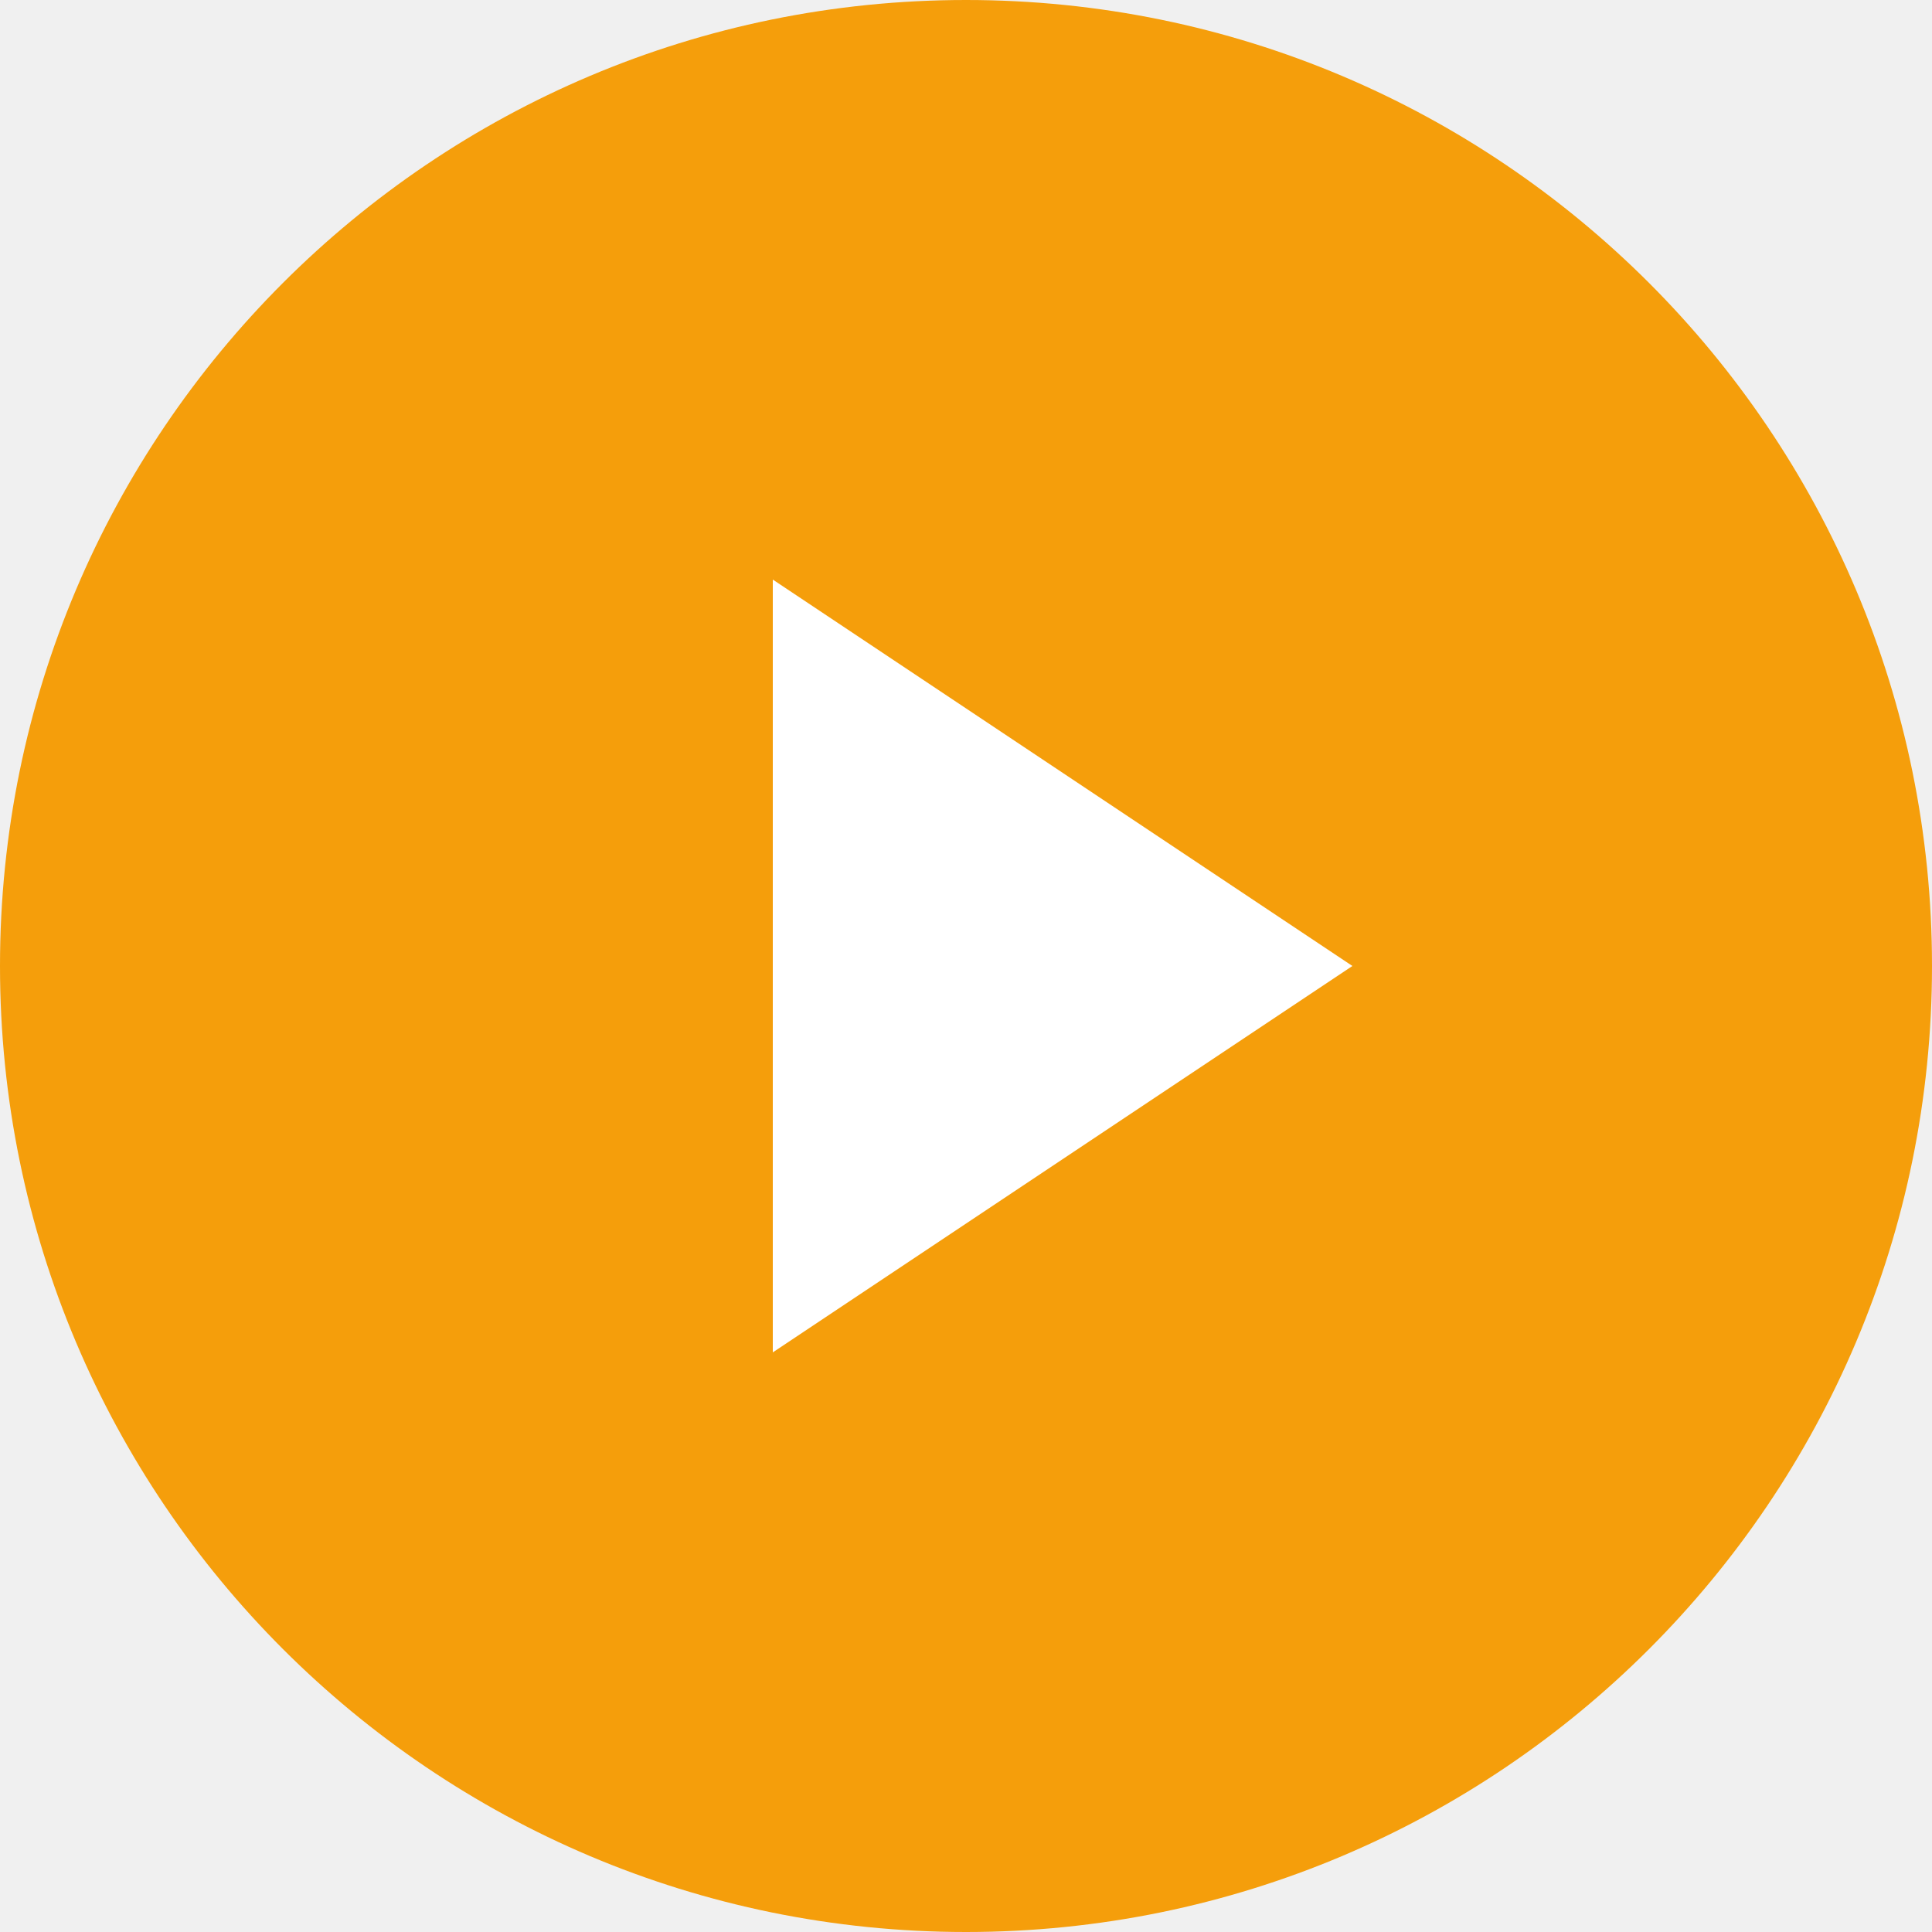
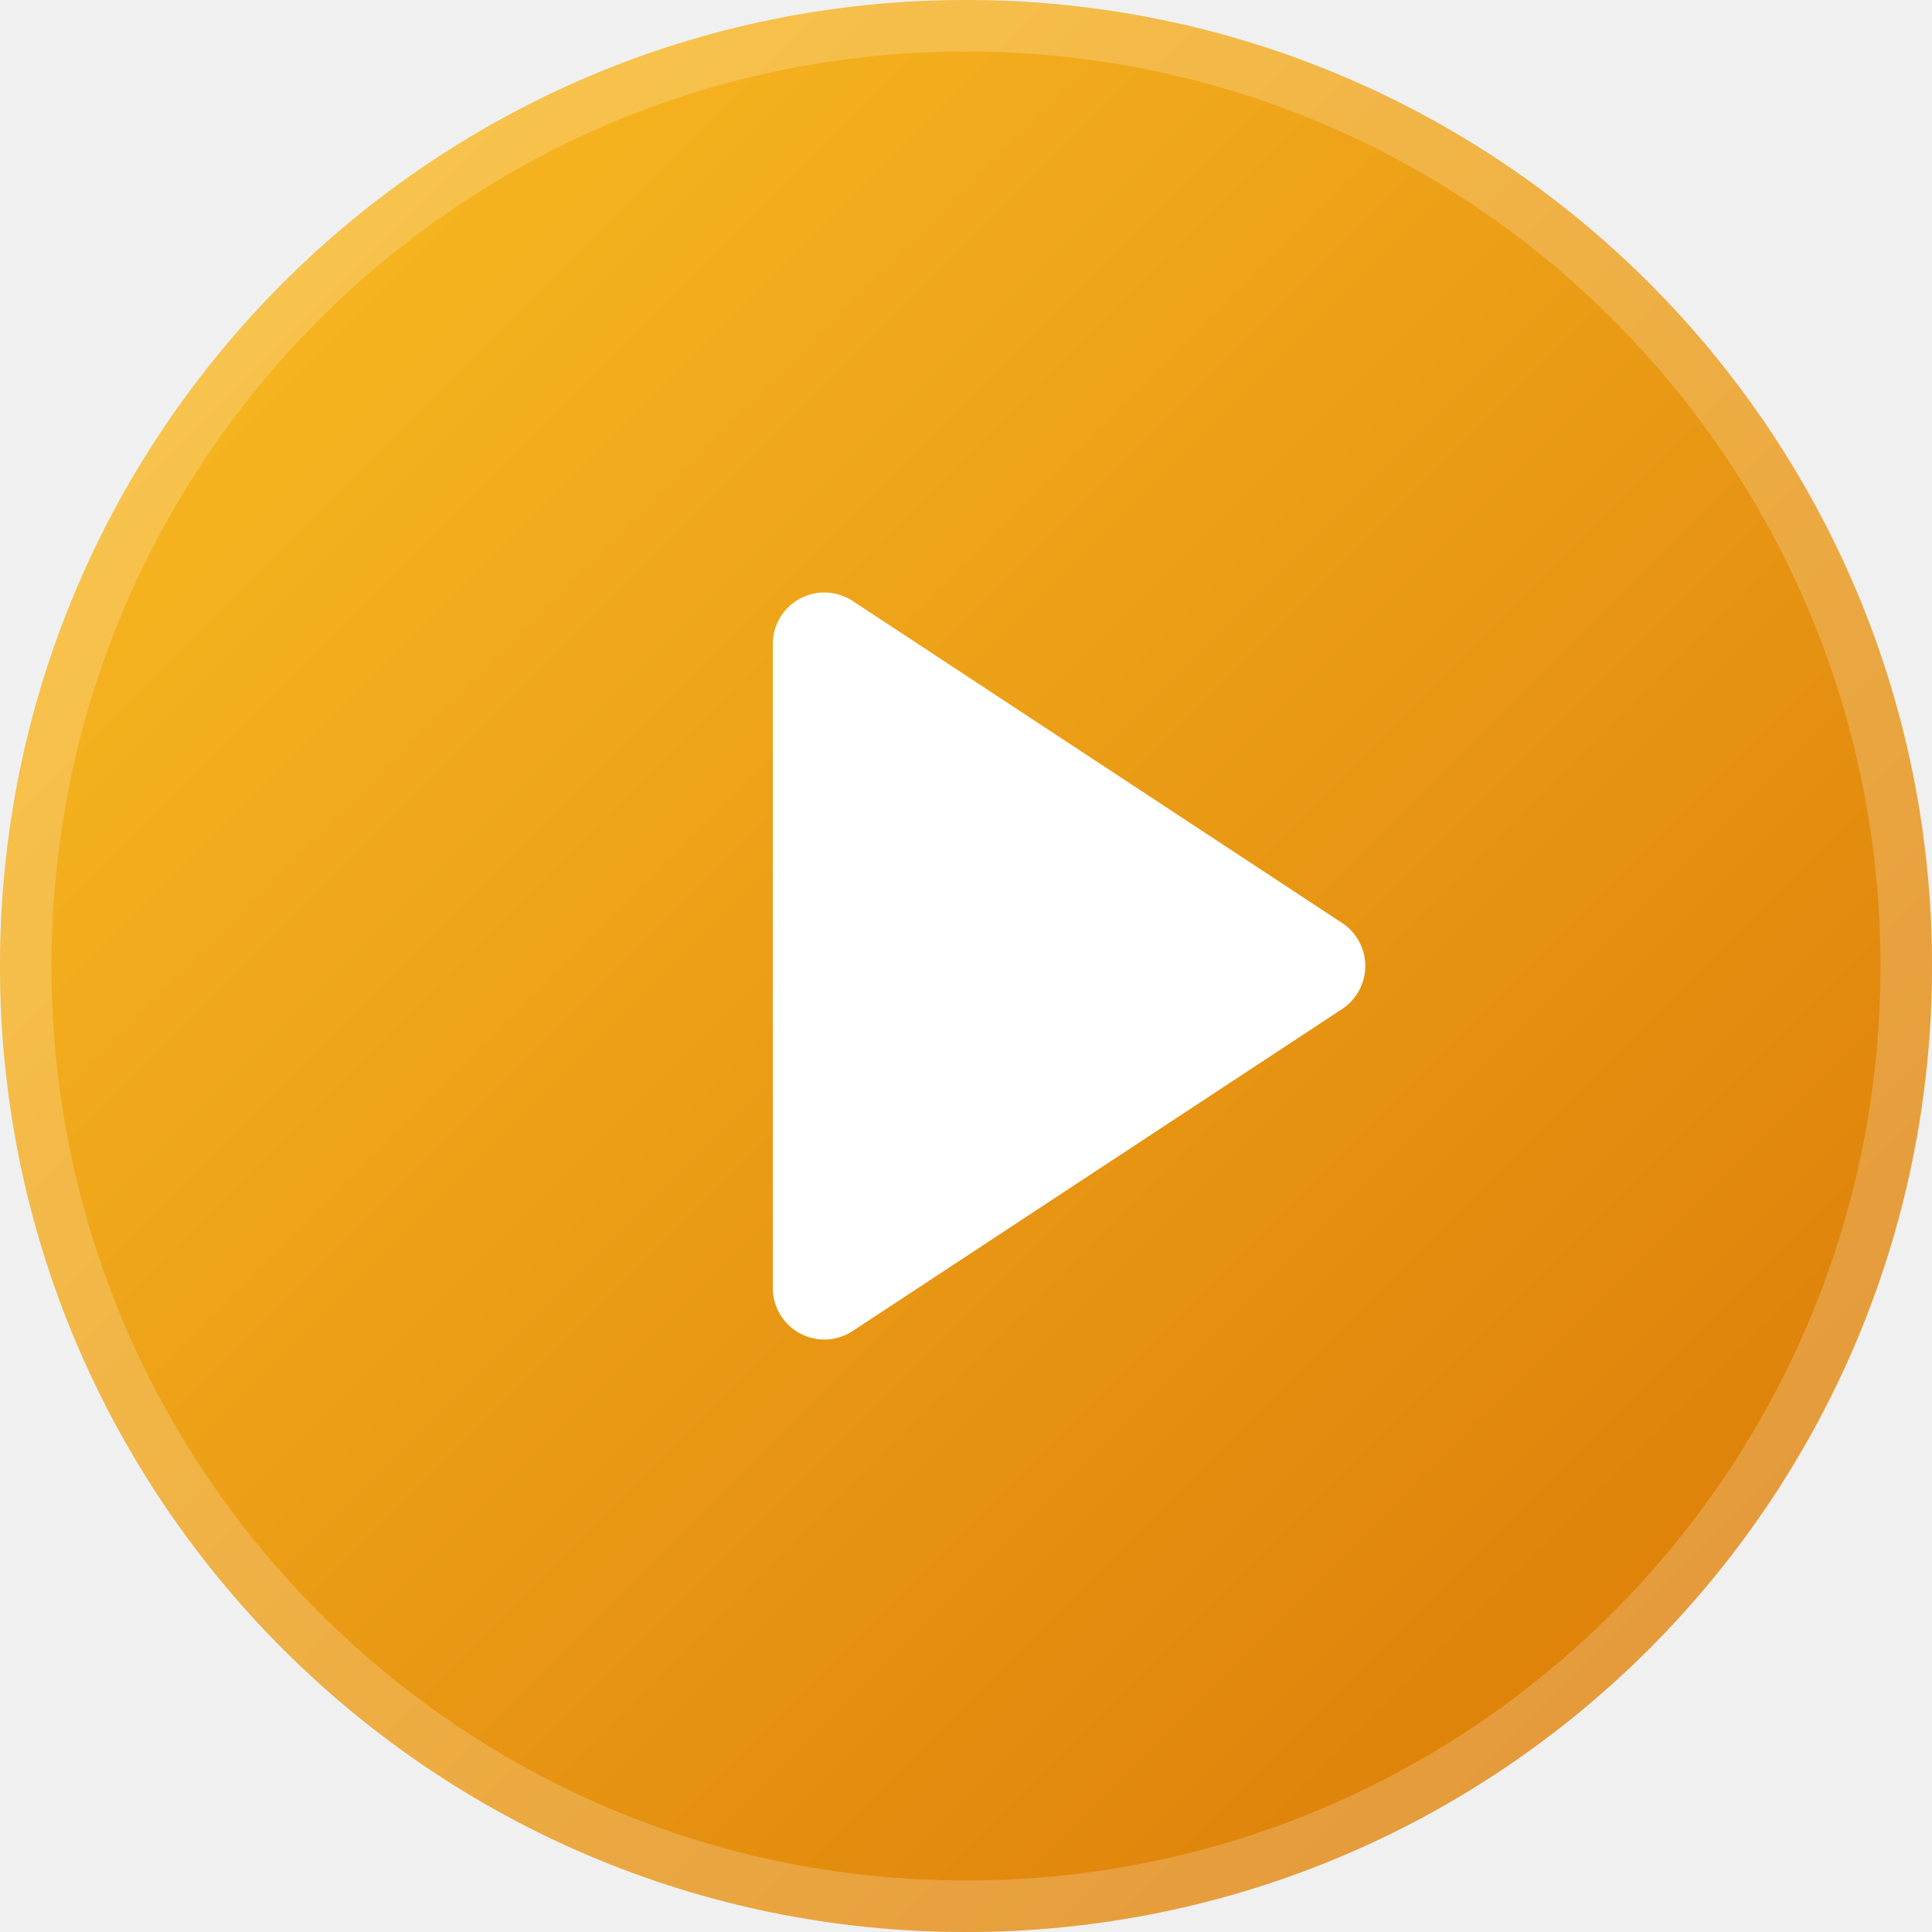
- <svg xmlns="http://www.w3.org/2000/svg" width="150" height="150" viewBox="0 0 150 150">
-   <circle cx="75" cy="75" r="75" fill="#F59E0B" />
-   <path d="M60 45 L105 75 L60 105 Z" fill="#ffffff" />
+ <svg xmlns="http://www.w3.org/2000/svg" width="150" height="150" viewBox="0 0 150 150" fill="none">
+   <circle cx="75" cy="75" r="75" fill="url(#amberGradient)" />
+   <circle cx="75" cy="75" r="73" stroke="white" stroke-opacity="0.2" stroke-width="4" />
+   <path d="M64 50 L102 75 L64 100 Z" fill="white" stroke="white" stroke-width="8" stroke-linejoin="round" />
+   <defs>
+     <linearGradient id="amberGradient" x1="0" y1="0" x2="150" y2="150" gradientUnits="userSpaceOnUse">
+       <stop stop-color="#FBBF24" />
+       <stop offset="1" stop-color="#D97706" />
+     </linearGradient>
+   </defs>
</svg>
